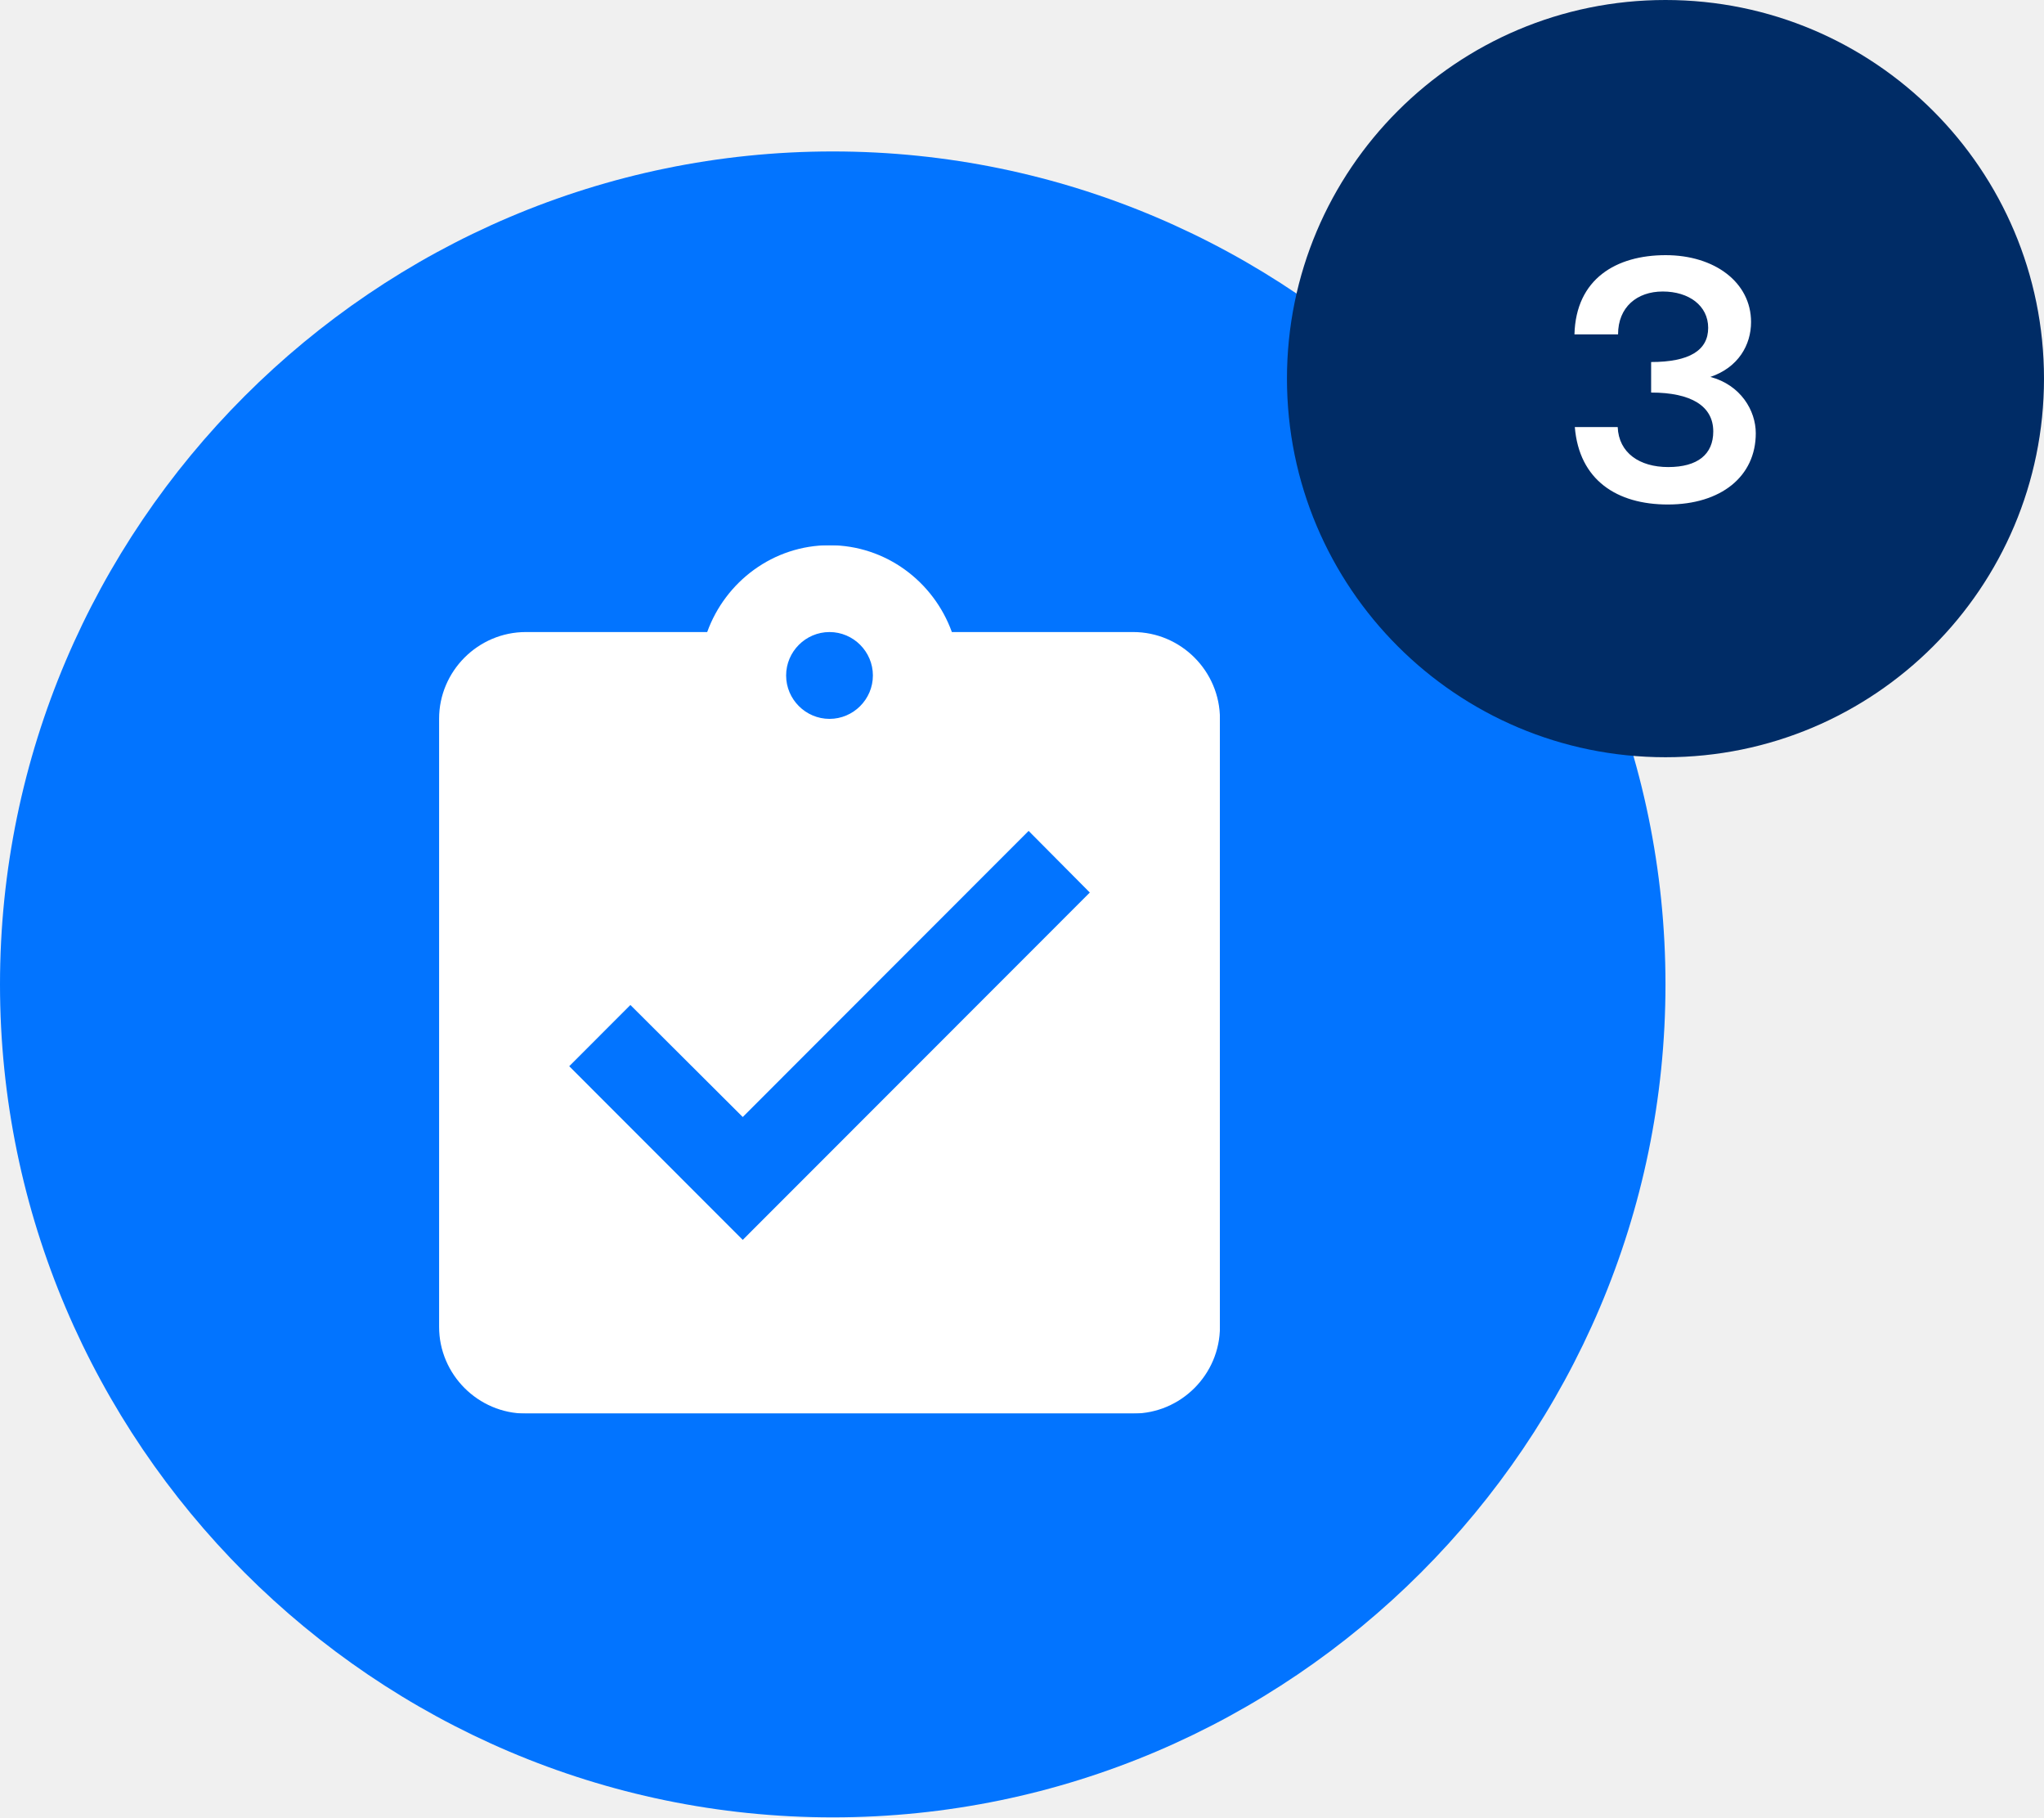
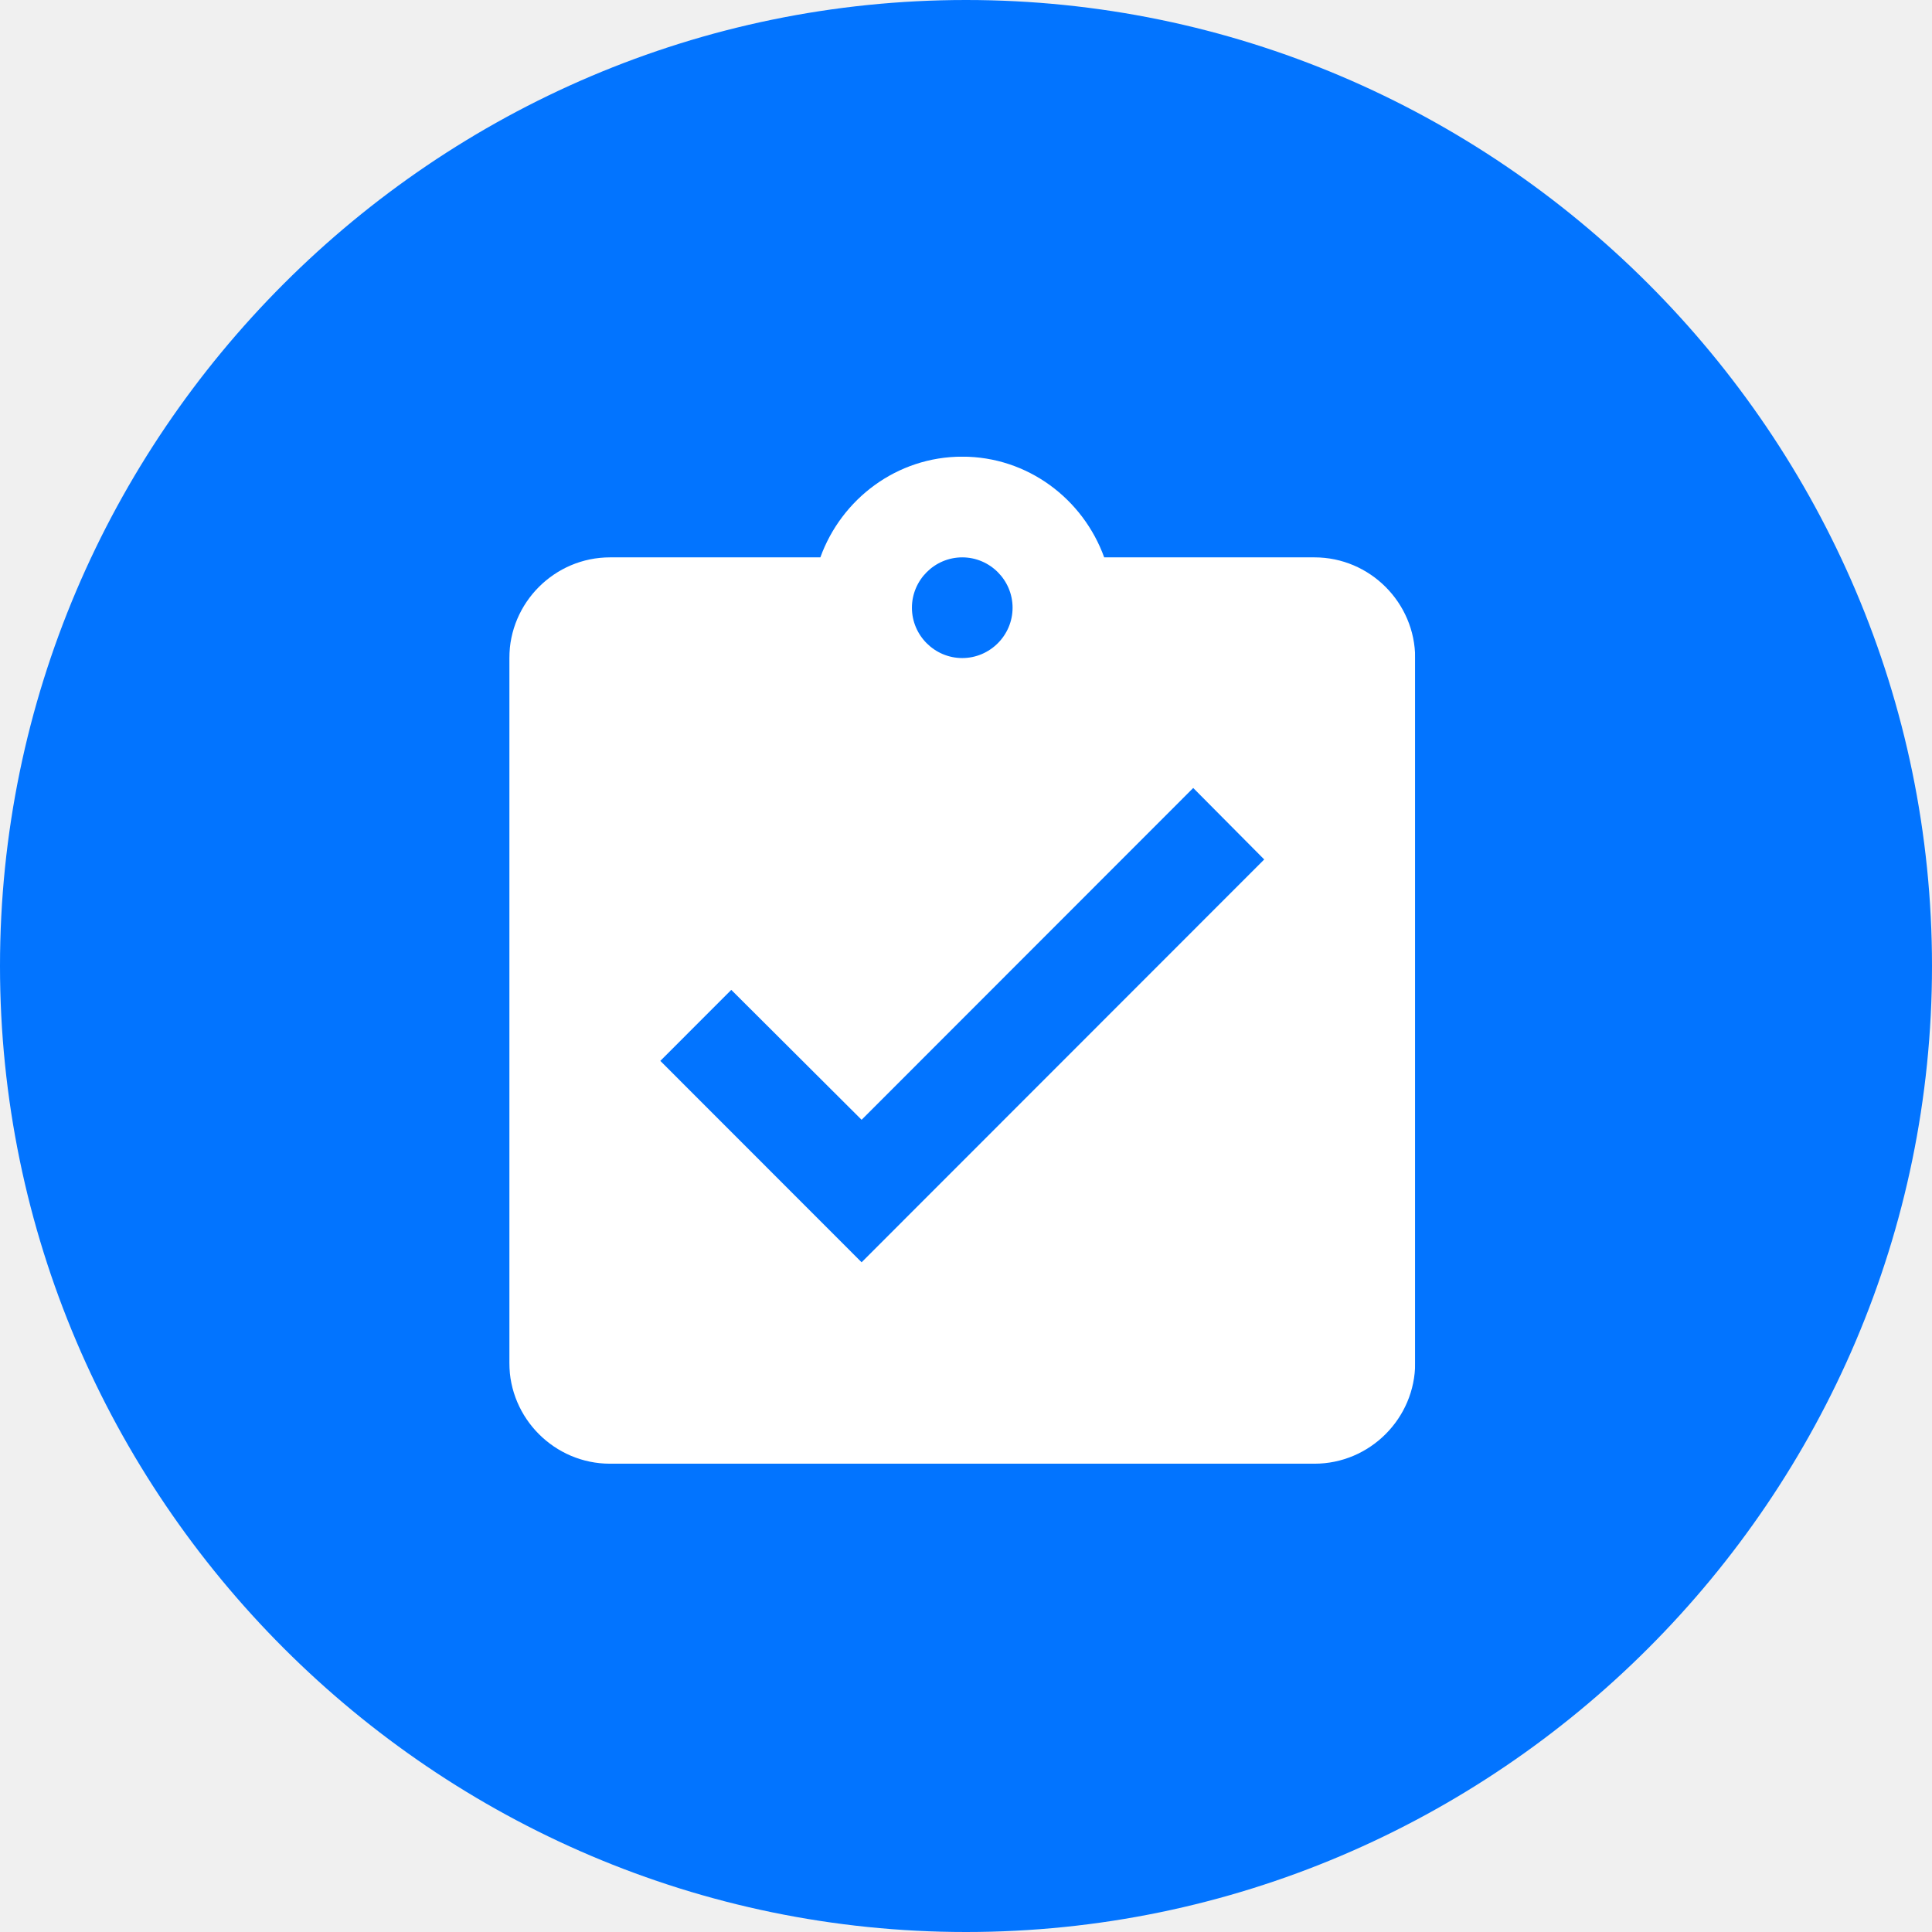
- <svg xmlns="http://www.w3.org/2000/svg" xmlns:xlink="http://www.w3.org/1999/xlink" width="135px" height="120px" viewBox="0 0 135 120" version="1.1">
+ <svg xmlns="http://www.w3.org/2000/svg" xmlns:xlink="http://www.w3.org/1999/xlink" width="110px" height="110px" viewBox="0 0 110 110" version="1.1">
  <defs>
    <polygon id="path-1" points="0 0 51.574 0 51.574 57.337 0 57.337" />
  </defs>
  <g id="Page-1" stroke="none" stroke-width="1" fill="none" fill-rule="evenodd">
-     <g id="Group-10">
-       <path d="M0,65 C0,34.75 24.75,10 55,10 C85.25,10 110,34.75 110,65 C110,95.25 85.25,120 55,120 C24.75,120 0,95.25 0,65 Z" id="Shape-Copy-6" fill="#0274FF" fill-rule="nonzero" transform="translate(55, 65) scale(-1, 1) rotate(-180) translate(-55, -65) " />
-       <g id="Group-3" transform="translate(29, 36)">
-         <mask id="mask-2" fill="white">
-           <use xlink:href="#path-1" />
-         </mask>
-         <g id="Clip-2" />
-         <path d="M20.056,45.869 L8.596,34.402 L12.636,30.359 L20.056,37.756 L38.937,18.864 L42.979,22.934 L20.056,45.869 Z M25.787,5.734 C27.362,5.734 28.652,7.024 28.652,8.601 C28.652,10.177 27.362,11.467 25.787,11.467 C24.212,11.467 22.921,10.177 22.921,8.601 C22.921,7.024 24.212,5.734 25.787,5.734 L25.787,5.734 Z M45.843,5.734 L33.868,5.734 C32.665,2.407 29.512,0 25.787,0 C22.063,0 18.91,2.407 17.708,5.734 L5.73,5.734 C2.578,5.734 0,8.314 0,11.467 L0,51.603 C0,54.756 2.578,57.337 5.73,57.337 L45.843,57.337 C48.994,57.337 51.574,54.756 51.574,51.603 L51.574,11.467 C51.574,8.314 48.994,5.734 45.843,5.734 L45.843,5.734 Z" id="Fill-1" fill="#FFFFFF" mask="url(#mask-2)" />
-       </g>
-       <g id="Group-7-Copy-4" transform="translate(85, 0)">
-         <circle id="Oval" fill="#002C66" cx="25" cy="25" r="25" />
-         <path d="M25.156,33.312 C28.66,33.312 30.964,31.464 30.964,28.608 C30.964,27.096 29.956,25.416 27.964,24.888 C29.812,24.264 30.652,22.776 30.652,21.264 C30.652,18.648 28.252,16.848 25.012,16.848 C21.748,16.848 19.084,18.408 18.988,22.08 L21.868,22.08 C21.868,20.28 23.116,19.248 24.82,19.248 C26.548,19.248 27.82,20.184 27.82,21.648 C27.82,23.136 26.572,23.904 24.052,23.904 L24.052,25.92 C26.692,25.92 28.156,26.808 28.156,28.488 C28.156,30 27.124,30.84 25.18,30.84 C23.284,30.84 21.916,29.904 21.844,28.2 L19.012,28.2 C19.3,31.704 21.796,33.312 25.156,33.312 Z" id="3" fill="#FFFFFF" fill-rule="nonzero" />
+     <g id="icon-inversion8">
+       <path d="M0,55 C0,24.75 24.75,0 55,0 C85.25,0 110,24.75 110,55 C110,85.25 85.25,110 55,110 C24.75,110 0,85.25 0,55 Z" id="Shape-Copy-6" fill="#0274FF" fill-rule="nonzero" transform="translate(55, 55) scale(-1, 1) rotate(-180) translate(-55, -55) " />
+       <g id="Group-3" transform="translate(29, 26)">
+         <g id="Fill-1-Clipped">
+           <mask id="mask-2" fill="white">
+             <use xlink:href="#path-1" />
+           </mask>
+           <g id="path-1" />
+           <path d="M20.056,45.869 L8.596,34.402 L12.636,30.359 L20.056,37.756 L38.937,18.864 L42.979,22.934 L20.056,45.869 Z M25.787,5.734 C27.362,5.734 28.652,7.024 28.652,8.601 C28.652,10.177 27.362,11.467 25.787,11.467 C24.212,11.467 22.921,10.177 22.921,8.601 C22.921,7.024 24.212,5.734 25.787,5.734 L25.787,5.734 Z M45.843,5.734 L33.868,5.734 C32.665,2.407 29.512,0 25.787,0 C22.063,0 18.91,2.407 17.708,5.734 L5.73,5.734 C2.578,5.734 0,8.314 0,11.467 L0,51.603 C0,54.756 2.578,57.337 5.73,57.337 L45.843,57.337 C48.994,57.337 51.574,54.756 51.574,51.603 L51.574,11.467 C51.574,8.314 48.994,5.734 45.843,5.734 L45.843,5.734 Z" id="Fill-1" fill="#FFFFFF" fill-rule="nonzero" mask="url(#mask-2)" />
+         </g>
      </g>
    </g>
  </g>
</svg>
